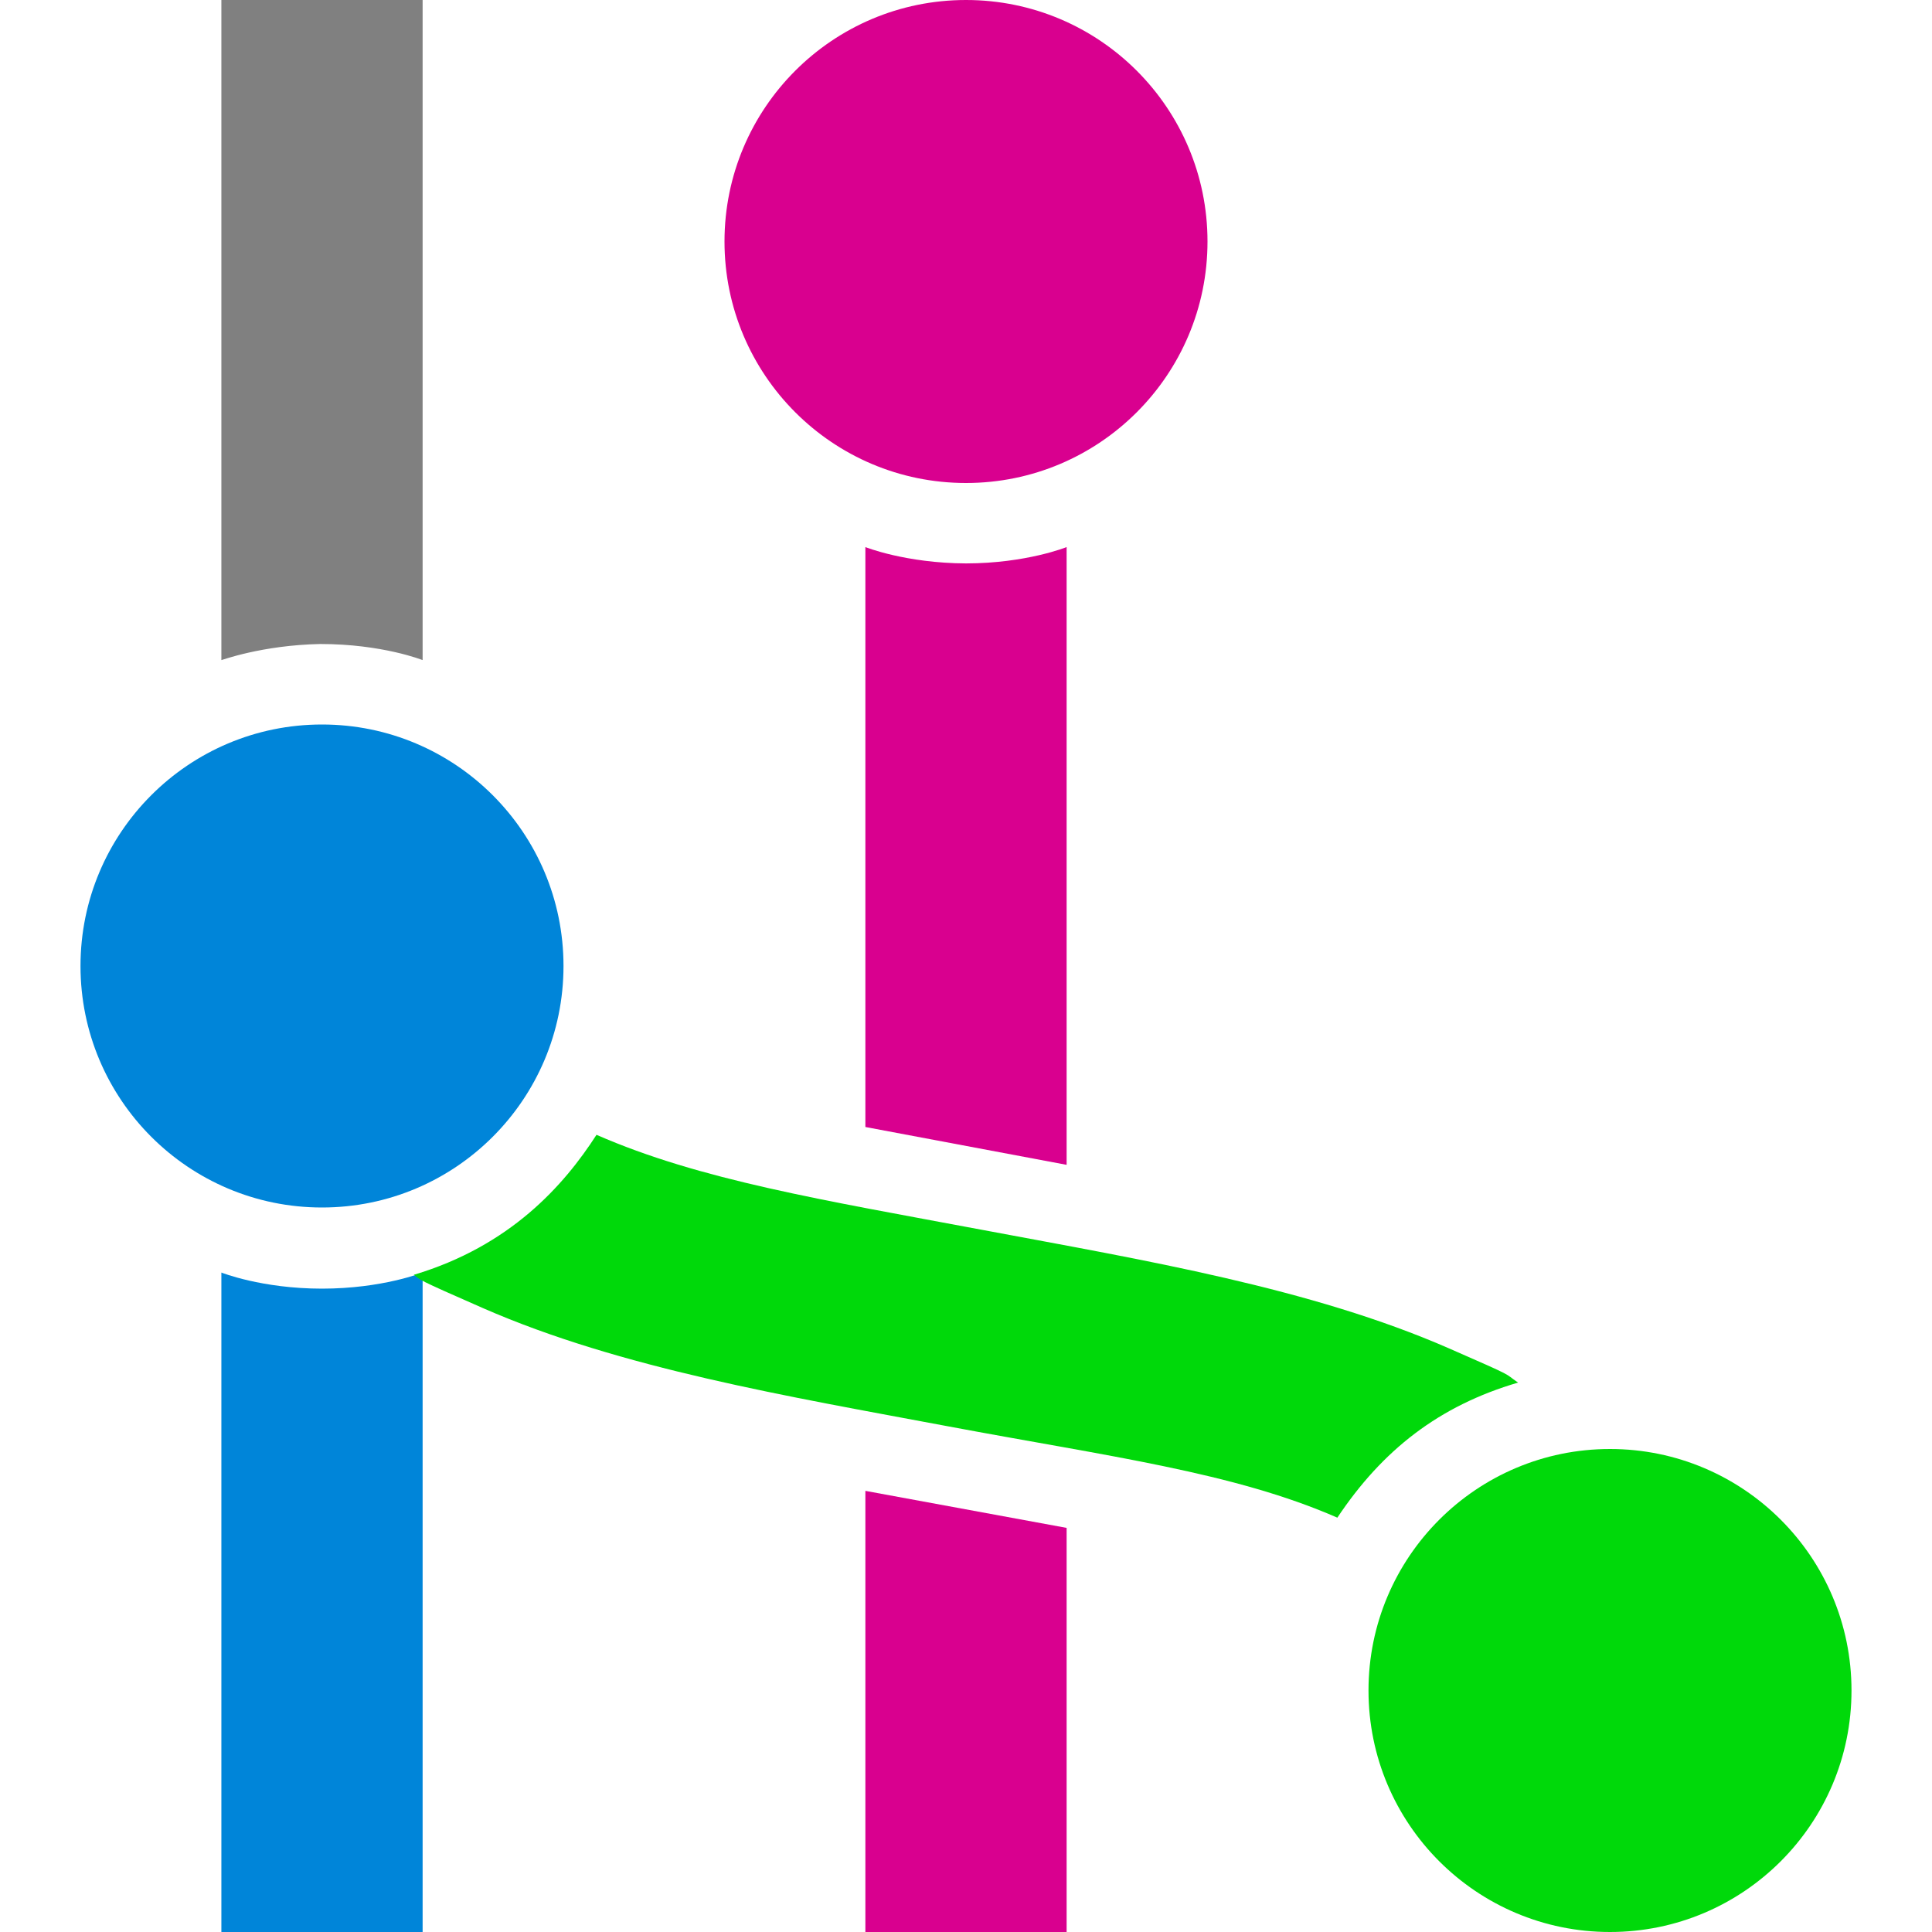
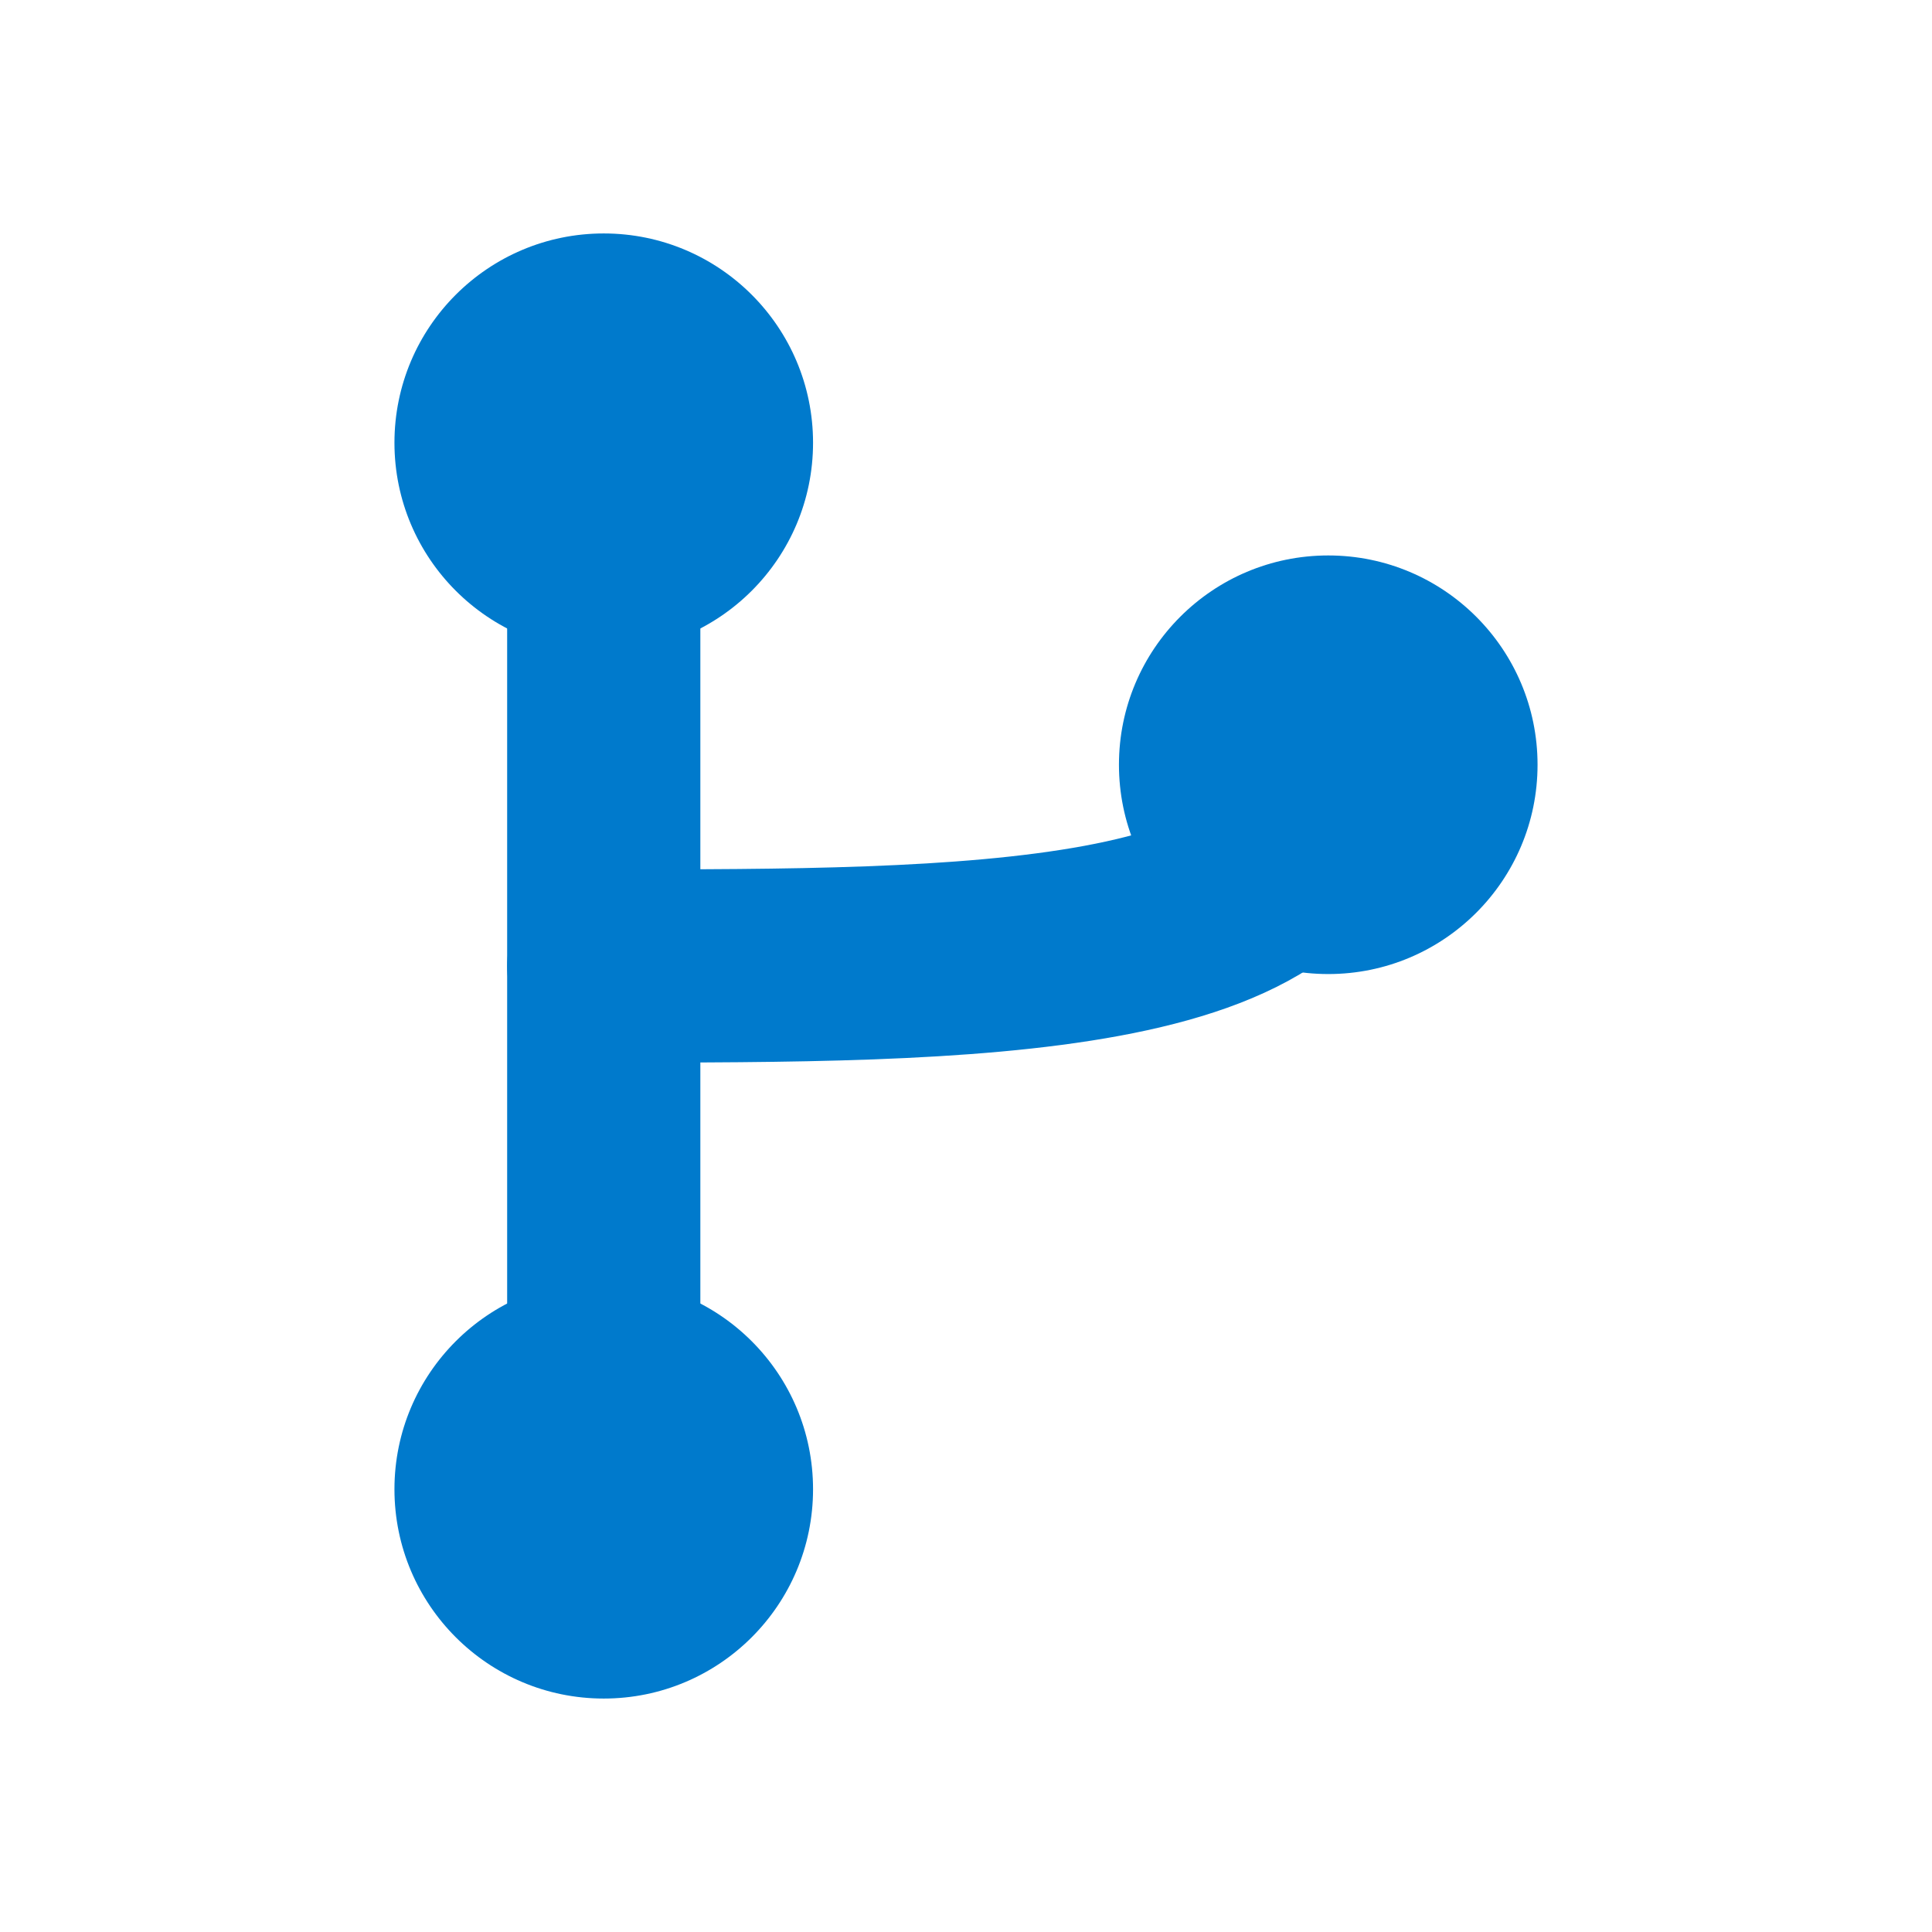
- <svg xmlns="http://www.w3.org/2000/svg" width="24" height="24">
-   <style>path,circle{fill-opacity:1;fill-rule:nonzero;stroke:none;}</style>
-   <path style="fill:#0085d9" d="m 2.75,15.808 c 0,0 0.5,0.2 1.25,0.2 0.75,0 1.25,-0.2 1.25,-0.2 l 0,8.192 -2.5,0 z" />
-   <path style="fill:#d9008f" d="m 10.75,6.796 c 0,0 0.5,0.2 1.25,0.203 0.75,-8.355e-4 1.25,-0.203 1.25,-0.203 L 13.25,14.47 10.75,14 z" />
-   <path style="fill:#d9008f" d="m 10.75,18.52 2.5,0.46 0,5.02 -2.5,0 z" />
-   <path style="fill:#808080" d="m 2.75,0 2.5,0 0,8.2 C 5.25,8.2 4.75,8 3.978,8 3.25,8.015 2.75,8.203 2.75,8.2 z" />
-   <path style="fill:#00d90a" d="M 5.141,15.836 C 5.235,15.906 5.143,15.875 6,16.25 c 1.714,0.75 3.781,1.094 5.781,1.469 2,0.375 3.546,0.571 4.832,1.134 0.56,-0.84 1.263,-1.39 2.245,-1.678 C 18.668,17.046 18.857,17.125 18,16.75 c -1.714,-0.75 -3.781,-1.094 -5.781,-1.469 -2,-0.375 -3.523,-0.621 -4.809,-1.184 -0.407,0.632 -1.074,1.382 -2.269,1.739 z" />
-   <circle style="fill:#0085d9" cx="4" cy="12" r="3" />
-   <circle style="fill:#d9008f" cx="12" cy="3" r="3" />
-   <circle style="fill:#00d90a" cx="20" cy="21" r="3" />
+ <svg xmlns="http://www.w3.org/2000/svg" width="24" height="24" viewBox="0 0 24 24" fill="none">
+   <g stroke="#007acc" stroke-width="2.4" stroke-linecap="round" stroke-linejoin="round">
+     <line x1="7.5" y1="5.5" x2="7.5" y2="18.5" />
+     <path d="M7.5 12 C 12 12, 16.5 12, 16.5 9.5" />
+   </g>
+   <circle cx="7.5" cy="5.5" r="2.6" fill="#007acc" />
+   <circle cx="7.5" cy="18.5" r="2.6" fill="#007acc" />
+   <circle cx="16.5" cy="9.5" r="2.6" fill="#007acc" />
</svg>
